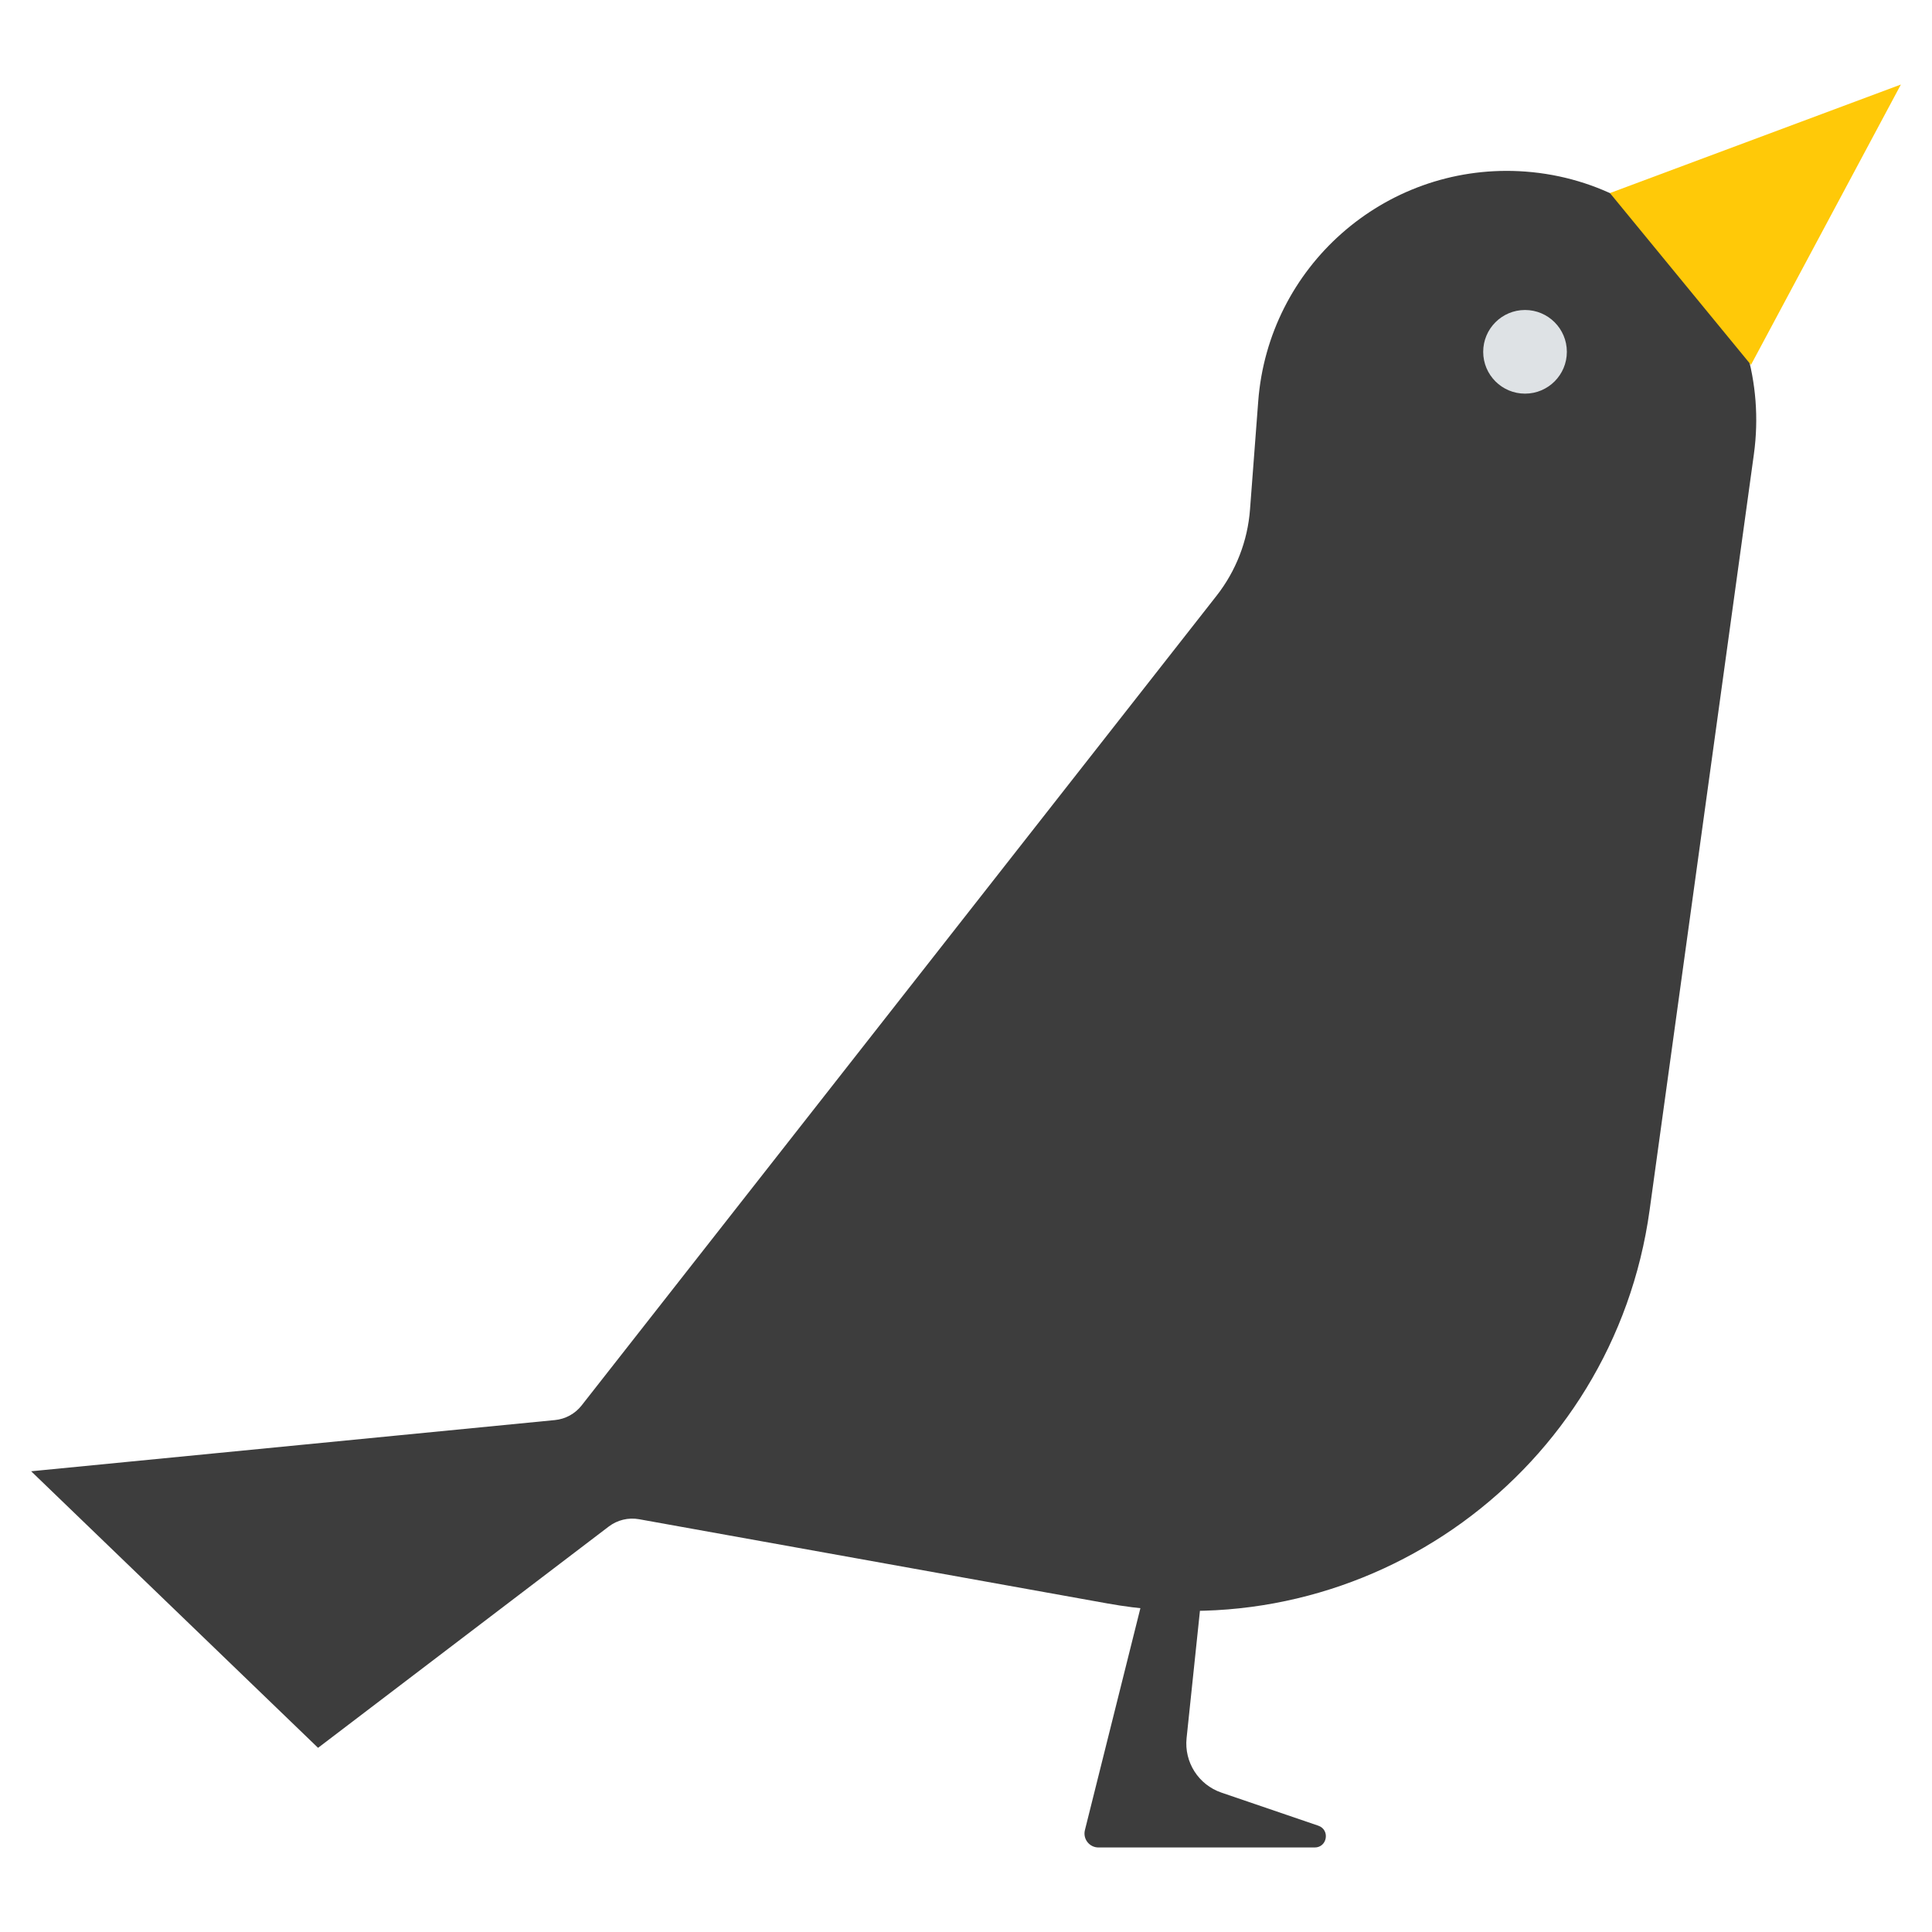
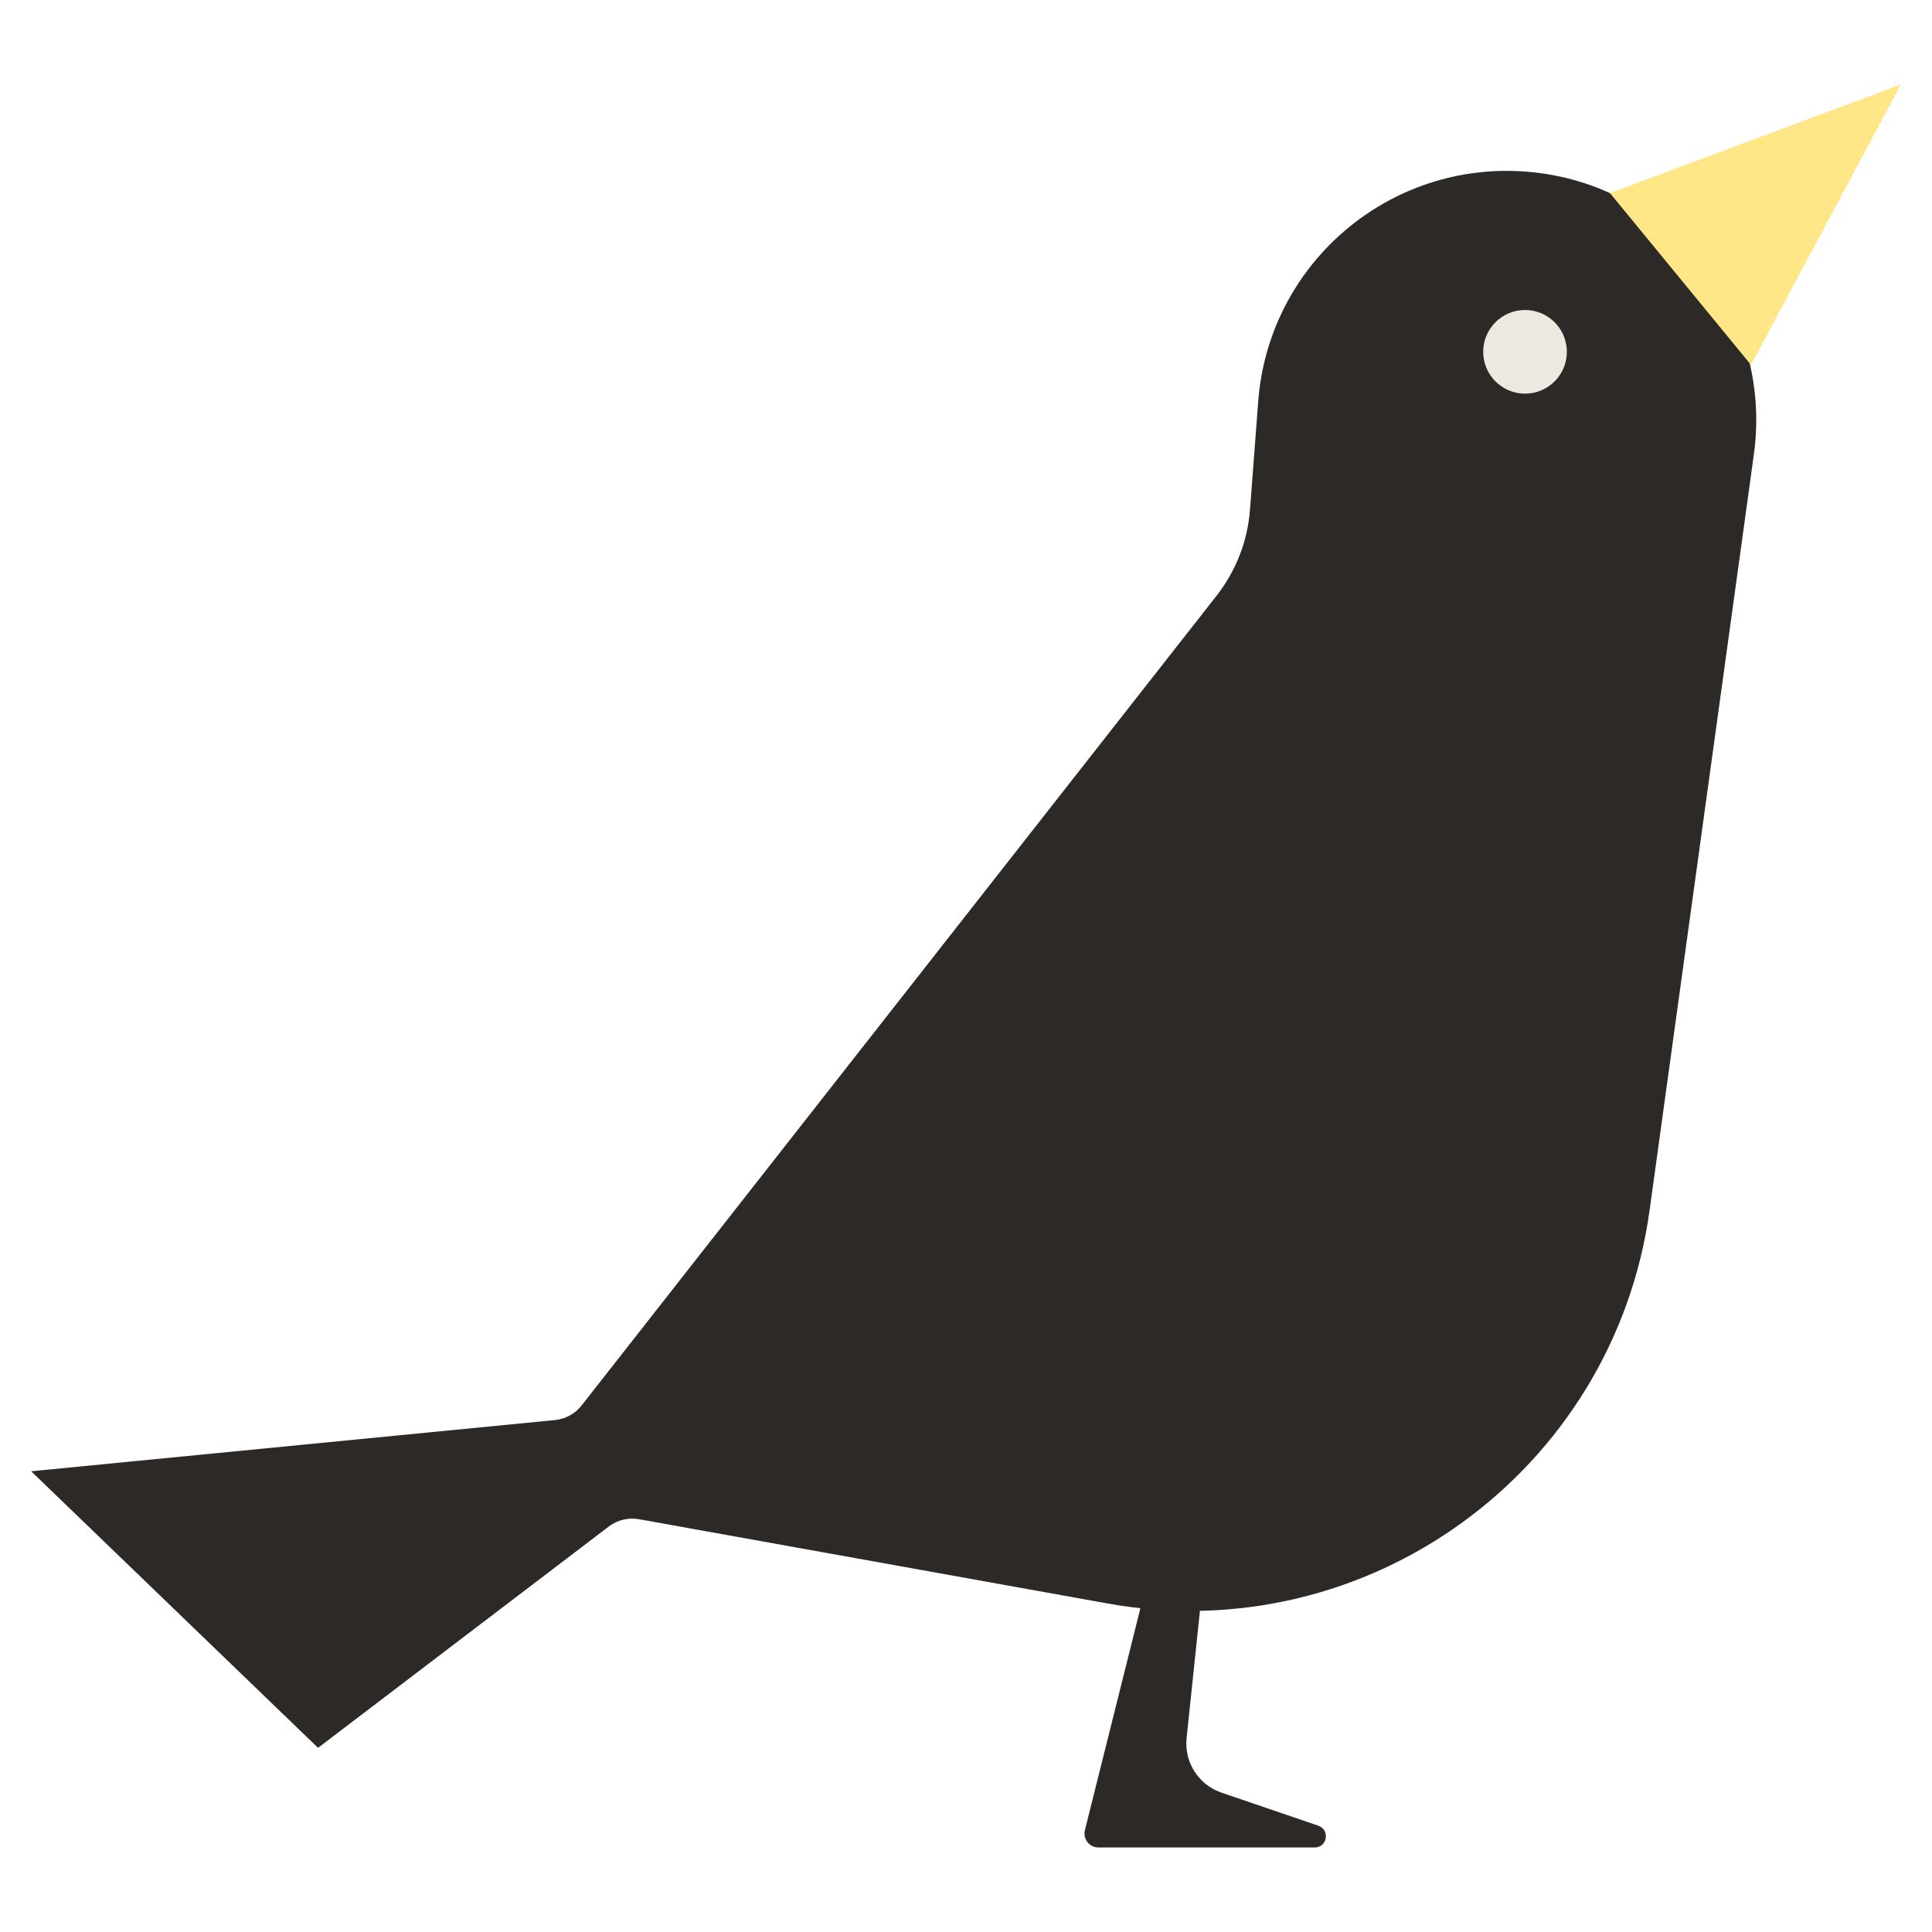
- <svg xmlns="http://www.w3.org/2000/svg" id="Layer_1" viewBox="0 0 40 40">
+ <svg xmlns="http://www.w3.org/2000/svg" id="jaypie-logo" viewBox="0 0 40 40">
  <rect y="0" width="40" height="40" fill="none" />
  <g>
-     <path d="m.644,30.46l5.941,5.727,6.019-4.582c.179-.136.407-.191.628-.151l9.703,1.745c5.374.966,10.471-2.734,11.218-8.142l2.159-15.65c.414-3.003-1.836-5.715-4.863-5.863h0c-2.794-.136-5.188,1.977-5.399,4.766l-.17,2.24c-.049.651-.291,1.272-.693,1.785l-13.145,16.763c-.135.172-.335.282-.553.303l-10.844,1.06Z" fill="#3d3d3d" />
-     <polygon points="39.356 1.75 33.332 3.997 36.252 7.554 39.356 1.75" fill="#ffc908" />
-     <path d="m23.759,32.702l-1.297,5.188c-.046.183.092.36.281.36h4.476c.262,0,.322-.366.075-.451l-2.006-.685c-.474-.162-.773-.63-.721-1.128l.381-3.632-1.189.347Z" fill="#3d3d3d" />
-     <circle cx="31.574" cy="7.284" r=".866" fill="#dee2e5" />
+     <path d="m.644,30.46l5.941,5.727,6.019-4.582c.179-.136.407-.191.628-.151l9.703,1.745c5.374.966,10.471-2.734,11.218-8.142l2.159-15.65c.414-3.003-1.836-5.715-4.863-5.863h0c-2.794-.136-5.188,1.977-5.399,4.766l-.17,2.24c-.049.651-.291,1.272-.693,1.785l-13.145,16.763c-.135.172-.335.282-.553.303l-10.844,1.06Z" fill="#2D2926" />
+     <polygon points="39.356 1.75 33.332 3.997 36.252 7.554 39.356 1.75" fill="#FFE787" />
+     <path d="m23.759,32.702l-1.297,5.188c-.046.183.092.36.281.36h4.476c.262,0,.322-.366.075-.451l-2.006-.685c-.474-.162-.773-.63-.721-1.128l.381-3.632-1.189.347Z" fill="#2D2926" />
+     <circle cx="31.574" cy="7.284" r=".866" fill="#EDE9E0" />
  </g>
</svg>
